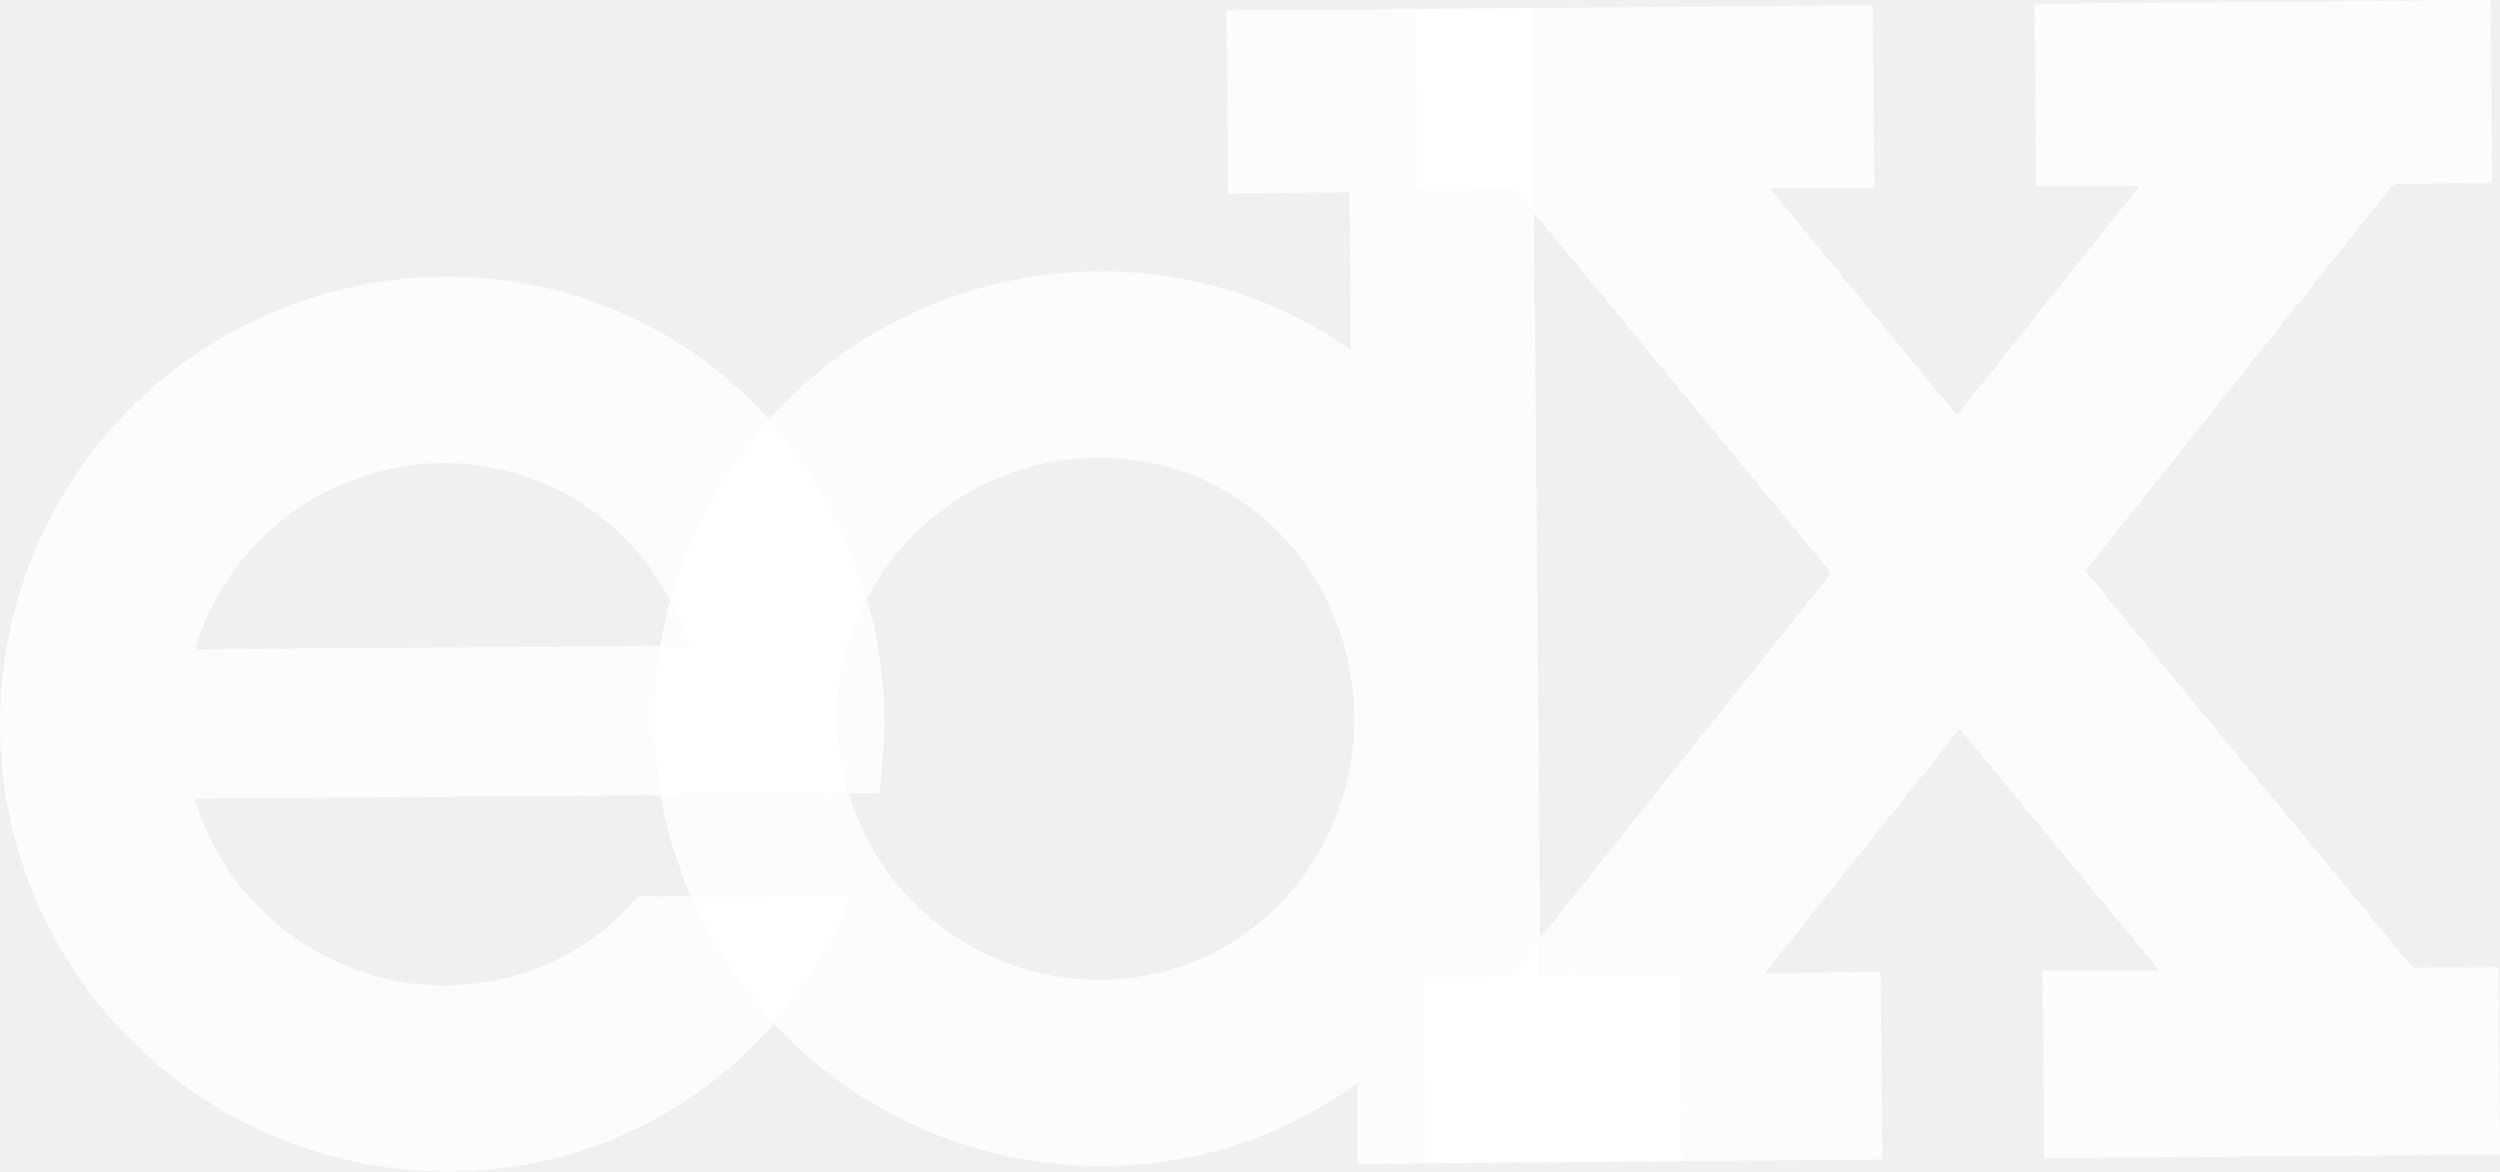
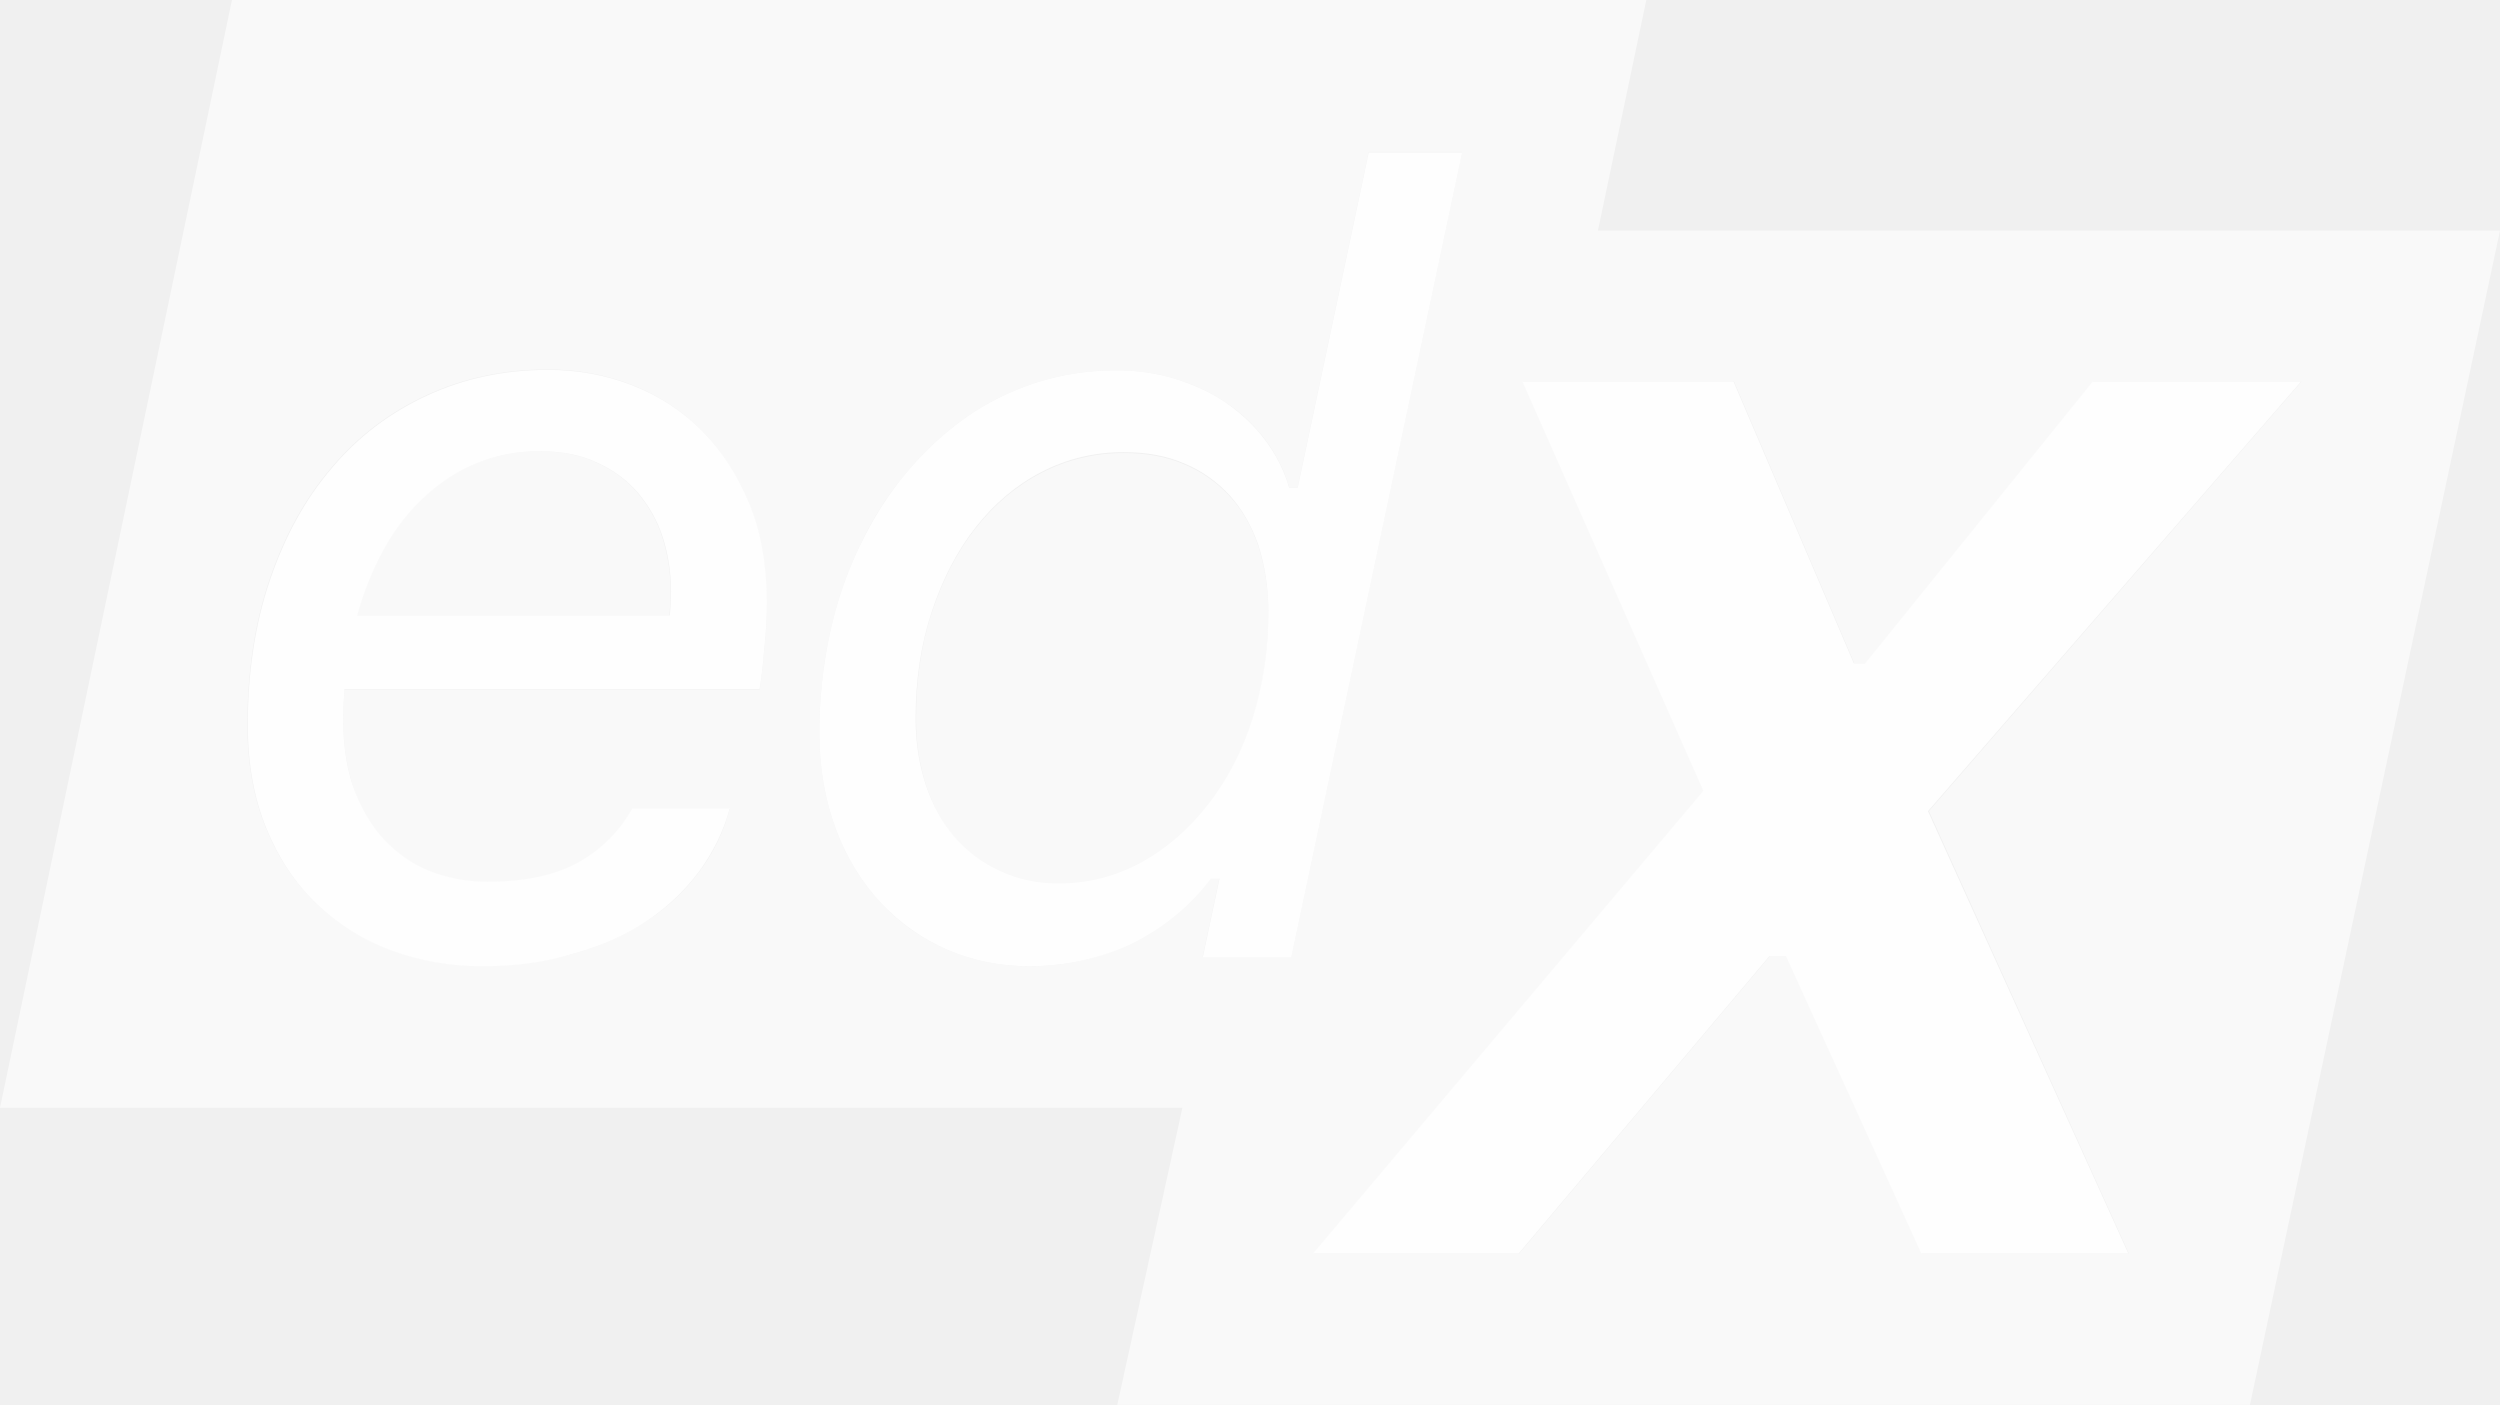
- <svg xmlns="http://www.w3.org/2000/svg" id="Livello_1" data-name="Livello 1" viewBox="0 0 146.648 68.718">
-   <defs>
-     <style>
-       .cls-1, .cls-2 {
-         fill: #fff;
-       }
- 
-       .cls-1 {
-         isolation: isolate;
-         opacity: 0.8;
-       }
- 
-       .cls-3 {
-         fill: #e0719d;
-       }
- 
-       .cls-4 {
-         fill: #f6d6e3;
-       }
-     </style>
-   </defs>
+ <svg xmlns="http://www.w3.org/2000/svg" version="1.1" id="Layer_1" x="0px" y="0px" viewBox="0 0 552.9 310.7" style="enable-background:new 0 0 552.9 310.7;" xml:space="preserve">
+   <style type="text/css">
+ 	.st0{opacity:0.6;fill:#FFFFFF;}
+ 	.st1{opacity:0.9;fill:#FFFFFF;}
+ </style>
  <g>
-     <path class="cls-1" d="M89.85.483c.594-.008,1.187-.018,1.781-.023q3.68-.031,7.36-.059Q102.54.373,106.089.343c1.139-.01,2.278-.027,3.416-.04.096-.001.193,0,.343,0,.032,3.571.063,7.128.096,10.738h-6.035l-.035.082,10.918,13.231,10.706-13.435h-6.063c-.029-3.549-.058-7.104-.087-10.697L146.088,0c.029,3.577.058,7.126.087,10.702-.218.015-.418.038-.618.04-1.607.01-3.213.02-4.82.019a.563.563,0,0,0-.493.235q-3.014,3.796-6.038,7.583-3.166,3.973-6.332,7.946-2.738,3.437-5.475,6.874c-.018.023-.032.048-.062.095.383.467.77.94,1.158,1.41q2.443,2.962,4.886,5.924,2.555,3.096,5.113,6.191,2.555,3.096,5.108,6.195,1.393,1.689,2.785,3.38a.429.429,0,0,0,.374.168c1.49-.013,2.98-.017,4.47-.023h.327c.029,3.662.058,7.307.088,10.99h-.335c-1.032.005-2.064.009-3.096.017q-3.534.027-7.068.058-3.49.029-6.98.058l-7.36.06c-.525.005-1.051.021-1.576.031-.096.002-.191,0-.325,0-.03-3.67-.059-7.315-.089-11.009h6.74l.042-.083L114.953,42.744,103.569,57.029l.03.06,6.722-.066c.032,3.671.063,7.315.095,10.982-.114.007-.208.017-.302.017q-4.717.037-9.434.072-1.006.008-2.012.018c-.017-.426-.044-.853-.048-1.279q-.035-4.042-.062-8.085c-.003-.438,0-.876-.003-1.314,0-.085-.011-.169-.02-.299l-8.226.081V55.122l.022-.092c.02-.021.042-.04.06-.063q3.422-4.288,6.843-8.576,4.684-5.875,9.366-11.753c.271-.34.538-.681.811-1.026-.099-.123-.176-.223-.256-.32q-2.675-3.241-5.351-6.481Q99.25,23.718,96.699,20.62q-2.701-3.276-5.405-6.55c-.433-.524-.877-1.039-1.316-1.558l-.019-.12c-.015-.882-.036-1.764-.044-2.646q-.034-3.568-.059-7.136C89.847,1.902,89.851,1.192,89.85.483Z" />
-     <path class="cls-1" d="M89.957,12.393l.019.12c.011.924.024,1.849.032,2.773q.032,3.563.059,7.125.029,3.49.058,6.979l.059,7.038q.029,3.519.058,7.037.038,4.95.074,9.9.006.832.014,1.665l-.022.092c-.496.619-.994,1.236-1.487,1.857a.522.522,0,0,1-.494.236c-.212-.021-.427-.004-.641-.004-1.304,0-2.608-.002-3.912.003a1.355,1.355,0,0,0-.293.066v3.495q0,2.564.002,5.129a1.787,1.787,0,0,0,.052.303l.01,2.028q-1.342.013-2.684.027c-.397.003-.794,0-1.23,0V63.537c-.152.101-.245.159-.334.223a24.963,24.963,0,0,1-7.78,3.701,26.185,26.185,0,0,1-4.318.805,25.608,25.608,0,0,1-4.139.087,25.888,25.888,0,0,1-10.386-2.814,26.228,26.228,0,0,1-6.995-5.194c-.094-.098-.195-.189-.293-.283l-.002-.06c.586-.744,1.203-1.466,1.753-2.236a24.509,24.509,0,0,0,2.748-5.077,1.35,1.35,0,0,0,.046-.193c-.165.012-.298.03-.432.031q-3.587.032-7.175.06c-.593.005-1.186.013-1.779.019l-.077-.038c-.036-.11-.071-.22-.109-.329-.345-.989-.727-1.968-1.024-2.971-.255-.863-.413-1.755-.614-2.634.004-.018.007-.037.01-.055q3.484-.026,6.969-.051,2.027-.014,4.055-.021l.058.02a2.656,2.656,0,0,0,.06.283A15.319,15.319,0,0,0,64.931,57.461,14.65,14.65,0,0,0,75.94,52.053a15.381,15.381,0,0,0,3.485-9.893,14.861,14.861,0,0,0-.318-3.157,15.07,15.07,0,0,0-5.709-9.182A14.437,14.437,0,0,0,65.77,26.897a14.957,14.957,0,0,0-3.404.096,15.245,15.245,0,0,0-11.5,8.133c-.014,0-.028-.001-.042-.002a1.284,1.284,0,0,0-.027-.201,27.481,27.481,0,0,0-1.652-4.299,25.576,25.576,0,0,0-2.928-4.673c-.354-.447-.748-.863-1.123-1.293V24.57c.523-.522,1.033-1.058,1.572-1.563a26.055,26.055,0,0,1,15.913-7.005,25.662,25.662,0,0,1,3.731-.03A25.154,25.154,0,0,1,78.897,20.29c.093.063.188.122.341.221l-.069-9.233-7.133.07c-.029-3.591-.058-7.149-.087-10.747.187,0,.34.001.493,0,1.801-.008,3.602-.013,5.403-.026C79.44.564,81.037.544,82.632.53c.126-.001.253.009.379.013l.002,3.848q0,2.535.003,5.07a1.774,1.774,0,0,0,.052.303v1.462c.159,0,.265.001.37,0,1.698-.018,3.396-.027,5.093-.063a.758.758,0,0,1,.676.348C89.444,11.815,89.706,12.1,89.957,12.393Z" />
-     <path class="cls-1" d="M40.468,52.568l.077.038c.396.808.754,1.636,1.194,2.419a24.959,24.959,0,0,0,3.646,4.976l.002.06a25.316,25.316,0,0,1-7.183,5.705,24.932,24.932,0,0,1-8.159,2.668,25.506,25.506,0,0,1-4.452.274A26.284,26.284,0,0,1,.903,49.311a24.761,24.761,0,0,1-.81-4.676A26.215,26.215,0,0,1,27.46,16.265a25.052,25.052,0,0,1,12.648,4.053,24.741,24.741,0,0,1,4.66,3.915c.106.114.216.224.324.336v.087c-.302.34-.633.659-.901,1.024-.658.897-1.32,1.795-1.921,2.731a22.99,22.99,0,0,0-2.327,4.8c-.224.637-.431,1.281-.645,1.921-.424-.662-.805-1.356-1.278-1.98a14.945,14.945,0,0,0-16.823-5.179A15.204,15.204,0,0,0,13.14,34.34a13.812,13.812,0,0,0-1.669,3.676l.026.078,3.358-.026,7.39-.058q5.623-.044,11.246-.086,2.585-.02,5.17-.041l.004.164-.006.12-.051.239-.006.169-.053.291-.007.121-.052.399-.006.127-.051.465-.006.234-.053.697-.006.356a.772.772,0,0,0-.05.187q-.006.685,0,1.37a.761.761,0,0,0,.05.187l.007.466.052.643.007.232.052.413.005.18.054.347.005.174.052.292.005.123.053.285.006.118.052.233.013.062-.01.055q-2.539.02-5.077.039-3.458.028-6.916.058-3.589.03-7.179.059-4.042.034-8.083.069l-.018.071c.017.045.035.09.05.136a15.114,15.114,0,0,0,7.699,9.071,14.818,14.818,0,0,0,9.49,1.432,14.454,14.454,0,0,0,8.559-4.785.507.507,0,0,1,.42-.196C38.6,52.588,39.534,52.575,40.468,52.568Z" />
-     <path class="cls-2" d="M83.546,68.235l-.01-2.028q-.002-2.607-.005-5.214a1.016,1.016,0,0,0-.049-.218V57.28q1.95-.009,3.9-.02a1.961,1.961,0,0,0,.304-.049c.214,0,.429-.017.641.004a.521.521,0,0,0,.494-.236c.493-.621.991-1.238,1.487-1.857v2.095l8.226-.081c.009.13.02.214.02.299.002.438-.001.876.003,1.314q.029,4.042.062,8.085c.004.426.031.853.048,1.279-.973.01-1.946.022-2.919.03q-4.613.038-9.226.073Q85.034,68.228,83.546,68.235Z" />
-     <path class="cls-2" d="M83.014,4.391,83.011.543c.32-.007.639-.019.959-.022q2.839-.027,5.677-.05c.068-.001.135.008.203.012.001.709-.002,1.419.003,2.128q.027,3.568.059,7.136c.009.882.029,1.764.044,2.646-.251-.293-.513-.578-.749-.882a.758.758,0,0,0-.676-.348c-1.697.036-3.395.045-5.093.063-.106.001-.211,0-.37,0V9.764q-.002-2.578-.005-5.155A1.012,1.012,0,0,0,83.014,4.391Z" />
-     <path class="cls-2" d="M38.55,45.463l-.005-.174-.054-.347-.005-.18-.052-.413-.007-.232-.052-.643-.007-.466V41.264l.006-.356.053-.697.006-.234.051-.465.006-.127.052-.399.007-.121.053-.291.006-.169.051-.239.006-.12.052-.175.003-.005h1.732c-.255-.646-.482-1.248-.731-1.84-.114-.271-.27-.524-.408-.786l-.016-.106c.215-.641.421-1.284.645-1.921a22.99,22.99,0,0,1,2.327-4.8c.601-.936,1.263-1.834,1.921-2.731.268-.365.599-.684.901-1.024.376.43.769.846,1.123,1.293a25.576,25.576,0,0,1,2.928,4.673,27.481,27.481,0,0,1,1.652,4.299,1.284,1.284,0,0,1,.027.201,1.486,1.486,0,0,1-.062.162,13.95,13.95,0,0,0-.972,2.423,12.915,12.915,0,0,0-.608,3.556.996.996,0,0,0-.051.217q-.008.682-.001,1.365a.963.963,0,0,0,.052.216c.019.28.036.559.057.838a13.195,13.195,0,0,0,.516,2.604q-2.028.01-4.055.021-3.484.024-6.969.051l-.013-.062-.052-.233-.006-.118-.053-.285-.005-.123Z" />
-     <path class="cls-2" d="M45.385,60.002a24.964,24.964,0,0,1-3.646-4.976c-.44-.783-.798-1.611-1.194-2.419.593-.006,1.186-.014,1.779-.019l7.175-.06c.133-.001.267-.019.432-.031a1.353,1.353,0,0,1-.046.193,24.511,24.511,0,0,1-2.748,5.077C46.587,58.535,45.971,59.258,45.385,60.002Z" />
-     <path class="cls-1" d="M49.756,46.505a13.202,13.202,0,0,1-.516-2.604c-.021-.279-.038-.559-.057-.838V41.265a12.918,12.918,0,0,1,.608-3.556,13.94,13.94,0,0,1,.972-2.423,1.507,1.507,0,0,0,.062-.162c.014.001.028.002.042.002a26.65,26.65,0,0,1,.836,4.34,24.26,24.26,0,0,1,.155,3.755c-.045.999-.151,1.995-.234,2.992a3.136,3.136,0,0,1-.059.311h-1.75Z" />
-     <path class="cls-2" d="M83.481,60.775a1.01,1.01,0,0,1,.049.218q.006,2.607.005,5.214a1.796,1.796,0,0,1-.052-.303Q83.479,63.339,83.481,60.775Z" />
-     <path class="cls-2" d="M83.014,4.391a1.009,1.009,0,0,1,.049.218q.006,2.577.005,5.155a1.783,1.783,0,0,1-.052-.303Q83.012,6.926,83.014,4.391Z" />
-     <path class="cls-2" d="M87.686,57.211a1.961,1.961,0,0,1-.304.049q-1.95.014-3.9.02a1.355,1.355,0,0,1,.293-.066C85.078,57.209,86.382,57.211,87.686,57.211Z" />
-     <path class="cls-2" d="M38.368,41.264v1.744a.765.765,0,0,1-.05-.187q-.007-.685,0-1.37A.777.777,0,0,1,38.368,41.264Z" />
-     <path class="cls-2" d="M38.428,40.211l-.053.697Z" />
-     <path class="cls-2" d="M38.375,43.475l.052.643Z" />
-     <path class="cls-2" d="M38.485,39.512l-.051.465Z" />
-     <path class="cls-2" d="M38.543,38.986l-.052.399Z" />
-     <path class="cls-2" d="M38.434,44.35l.052.413Z" />
-     <path class="cls-2" d="M38.491,44.943l.054.347Z" />
-     <path class="cls-2" d="M38.55,45.463l.052.292Z" />
-     <path class="cls-2" d="M38.608,45.879l.053.285Z" />
-     <path class="cls-2" d="M38.603,38.573l-.053.291Z" />
-     <path class="cls-2" d="M38.667,46.283l.052.233Z" />
-     <path class="cls-2" d="M38.661,38.166l-.051.239Z" />
-     <path class="cls-2" d="M38.663,37.881l.056-.01-.052.175Z" />
-     <path class="cls-3" d="M11.467,46.857l-.019.071Z" />
-     <path class="cls-4" d="M11.473,38.016l.025.078Z" />
-     <path class="cls-1" d="M38.721,37.866c.147-.735.291-1.47.444-2.204a3.242,3.242,0,0,1,.149-.423c.137.262.294.515.407.786.249.593.476,1.194.731,1.84Z" />
-     <path class="cls-2" d="M49.182,41.265v1.798a.974.974,0,0,1-.052-.216q-.007-.682.001-1.365A.991.991,0,0,1,49.182,41.265Z" />
+     <path class="st0" d="M271.9,109.7c-2.8-3-6.1-5.4-10-7c-3.9-1.7-8.4-2.5-13.4-2.5c-6.5,0-12.6,1.5-18.2,4.4   c-5.6,2.9-10.4,7-14.5,12.2c-4.1,5.2-7.3,11.4-9.7,18.6c-2.4,7.2-3.5,15.1-3.5,23.7c0,5.4,0.8,10.3,2.3,14.8s3.7,8.3,6.4,11.5   s6.1,5.7,9.9,7.5c3.9,1.8,8.2,2.7,12.9,2.7c6.6,0,12.7-1.5,18.4-4.7c5.6-3.1,10.5-7.4,14.7-12.8c4.2-5.4,7.5-11.7,9.8-19   c2.4-7.3,3.5-15.1,3.5-23.6c0-5.4-0.8-10.3-2.2-14.7C276.8,116.4,274.7,112.7,271.9,109.7z" />
+     <path class="st0" d="M141,109c-2.4-2.8-5.5-5.1-9.1-6.7c-3.6-1.7-7.8-2.5-12.7-2.5c-4.9,0-9.5,0.9-13.7,2.6   c-4.3,1.7-8.1,4.2-11.6,7.4c-3.5,3.2-6.5,7-9,11.5c-2.5,4.5-4.5,9.4-6,14.8h69.1v0c0.1-0.4,0.1-1.1,0.2-2.2c0-1.1,0.1-2.1,0.1-3.1   c0-4.2-0.6-8.1-1.8-11.9C145.3,115.1,143.4,111.9,141,109z" />
+     <path class="st0" d="M353.4,51l10.7-51H51.3L0,245h261.5l-14.4,65.7h250.5L552.9,51H353.4z M169.5,137.8c-0.1,1.7-0.2,3.4-0.4,5.2   c-0.2,1.8-0.3,3.5-0.5,5.2c-0.2,1.7-0.4,3.1-0.6,4.3H76.2c-0.1,1.1-0.1,2.2-0.2,3.2c0,1-0.1,2.1-0.1,3.2c0,6.5,1,12.1,2.8,16.7   c1.9,4.6,4.3,8.4,7.4,11.3c3,2.9,6.4,5,10.2,6.3c3.8,1.3,7.6,1.9,11.5,1.9c8.4,0,15.2-1.5,20.3-4.4c5.1-2.9,9-6.8,11.7-11.8h21.6   c-1.3,4.9-3.5,9.5-6.6,13.7s-6.9,7.9-11.6,11c-4.7,3.1-10.1,5.6-16.3,7.3c-6.2,1.8-13,2.7-20.4,2.7c-7.1,0-13.8-1.2-20.1-3.5   c-6.3-2.3-11.8-5.8-16.5-10.3c-4.7-4.5-8.4-10.1-11.1-16.7c-2.7-6.6-4.1-14.2-4.1-22.8c0-11.7,1.6-22.4,4.9-32.1   c3.3-9.7,7.8-17.9,13.7-24.8c5.8-6.9,12.8-12.2,21-16c8.2-3.8,17.1-5.7,26.8-5.7c6.5,0,12.7,1.1,18.6,3.4c5.9,2.3,11,5.6,15.4,10   c4.4,4.4,7.9,9.8,10.5,16.1c2.6,6.4,3.9,13.7,3.9,22C169.6,134.6,169.5,136.1,169.5,137.8z M266,211.5l3.7-17.4h-1.9   c-4.6,6.1-10.5,10.8-17.5,14.4c-7,3.5-14.6,5.2-22.7,5.2c-6.4,0-12.4-1.2-18-3.6c-5.6-2.4-10.5-5.8-14.7-10.3   c-4.2-4.5-7.6-9.9-10-16.3s-3.7-13.5-3.7-21.4c0-7.6,0.8-15,2.3-21.9c1.5-7,3.7-13.4,6.6-19.4c2.8-6,6.2-11.3,10.2-16.1   c4-4.8,8.4-8.9,13.2-12.3c4.8-3.4,10.1-6,15.7-7.8c5.6-1.8,11.5-2.7,17.7-2.7c4.6,0,8.9,0.6,13.1,1.9s7.9,3,11.2,5.3   c3.4,2.2,6.2,5,8.6,8.1c2.4,3.2,4.2,6.7,5.3,10.5h1.9l15.7-74.1h20.7l-37.8,178H266z M470.8,277.2H425l-29.9-65.7h-3.7l-55.4,65.7   h-45.5l86.3-102.3l-40-90.5h46.7l26.6,62.3h2.5l50.3-62.3h46.1l-82.4,95L470.8,277.2z" />
  </g>
+   <path class="st1" d="M106.6,213.7c-7.1,0-13.8-1.2-20.1-3.5c-6.3-2.3-11.8-5.8-16.5-10.3c-4.7-4.5-8.4-10.1-11.1-16.7  s-4.1-14.2-4.1-22.8c0-11.7,1.6-22.4,4.9-32.1s7.8-17.9,13.7-24.8c5.8-6.9,12.8-12.2,21-16c8.2-3.8,17.1-5.7,26.8-5.7  c6.5,0,12.7,1.1,18.6,3.4c5.9,2.3,11,5.6,15.4,10c4.4,4.4,7.9,9.8,10.5,16.1s3.9,13.7,3.9,22c0,1.3,0,2.7-0.1,4.4  c-0.1,1.7-0.2,3.4-0.4,5.2s-0.3,3.5-0.5,5.2c-0.2,1.7-0.4,3.1-0.6,4.3H76.2c-0.1,1.1-0.1,2.2-0.2,3.2c0,1-0.1,2.1-0.1,3.2  c0,6.5,0.9,12.1,2.8,16.7s4.3,8.4,7.4,11.3c3,2.9,6.4,5,10.2,6.3s7.6,1.9,11.5,1.9c8.4,0,15.2-1.5,20.3-4.4c5.1-2.9,9-6.9,11.7-11.8  h21.6c-1.3,4.9-3.6,9.5-6.6,13.7c-3.1,4.2-6.9,7.9-11.6,11.1s-10.1,5.6-16.3,7.3C120.8,212.8,114,213.7,106.6,213.7z M148.1,136.1  c0.1-0.4,0.1-1.1,0.2-2.2c0-1.1,0.1-2.1,0.1-3.1c0-4.2-0.6-8.1-1.8-11.9s-3.1-7-5.5-9.9c-2.4-2.8-5.5-5.1-9.1-6.7  c-3.6-1.7-7.8-2.5-12.7-2.5c-4.9,0-9.5,0.9-13.7,2.6c-4.3,1.7-8.1,4.2-11.6,7.4c-3.5,3.2-6.5,7-9,11.5s-4.5,9.4-6,14.8L148.1,136.1  L148.1,136.1z M227.6,213.7c-6.4,0-12.4-1.2-18-3.6c-5.6-2.4-10.5-5.9-14.7-10.3c-4.2-4.5-7.6-9.9-10-16.3s-3.7-13.5-3.7-21.4  c0-7.6,0.8-14.9,2.3-21.9s3.7-13.4,6.6-19.4s6.2-11.3,10.2-16.1c4-4.8,8.4-8.9,13.2-12.3s10.1-6,15.7-7.8c5.6-1.8,11.5-2.7,17.7-2.7  c4.6,0,8.9,0.6,13.1,1.9c4.1,1.3,7.9,3,11.2,5.3s6.2,5,8.6,8.2c2.4,3.2,4.2,6.7,5.3,10.5h1.9l15.7-74.1h20.7l-37.8,178H266l3.7-17.4  h-1.9c-4.6,6.1-10.5,10.9-17.5,14.4C243.3,212,235.7,213.7,227.6,213.7z M234.1,195.4c6.6,0,12.7-1.6,18.4-4.7  c5.6-3.1,10.5-7.4,14.7-12.8c4.2-5.4,7.5-11.7,9.8-19s3.5-15.1,3.5-23.6c0-5.4-0.8-10.3-2.2-14.7c-1.5-4.3-3.6-8-6.4-11.1  c-2.8-3-6.1-5.4-10-7c-3.9-1.7-8.4-2.5-13.4-2.5c-6.5,0-12.6,1.5-18.2,4.4c-5.6,2.9-10.4,7-14.5,12.2c-4.1,5.2-7.3,11.4-9.7,18.6  s-3.6,15.1-3.6,23.7c0,5.4,0.8,10.3,2.3,14.8s3.7,8.3,6.4,11.5c2.8,3.2,6.1,5.7,9.9,7.4C225.1,194.5,229.4,195.4,234.1,195.4z   M508.9,84.4h-46.1l-50.3,62.3H410l-26.6-62.3h-46.7l40,90.5l-86.3,102.3h45.5l55.4-65.7h3.7l29.9,65.7h45.8l-44.3-97.8L508.9,84.4z  " />
</svg>
